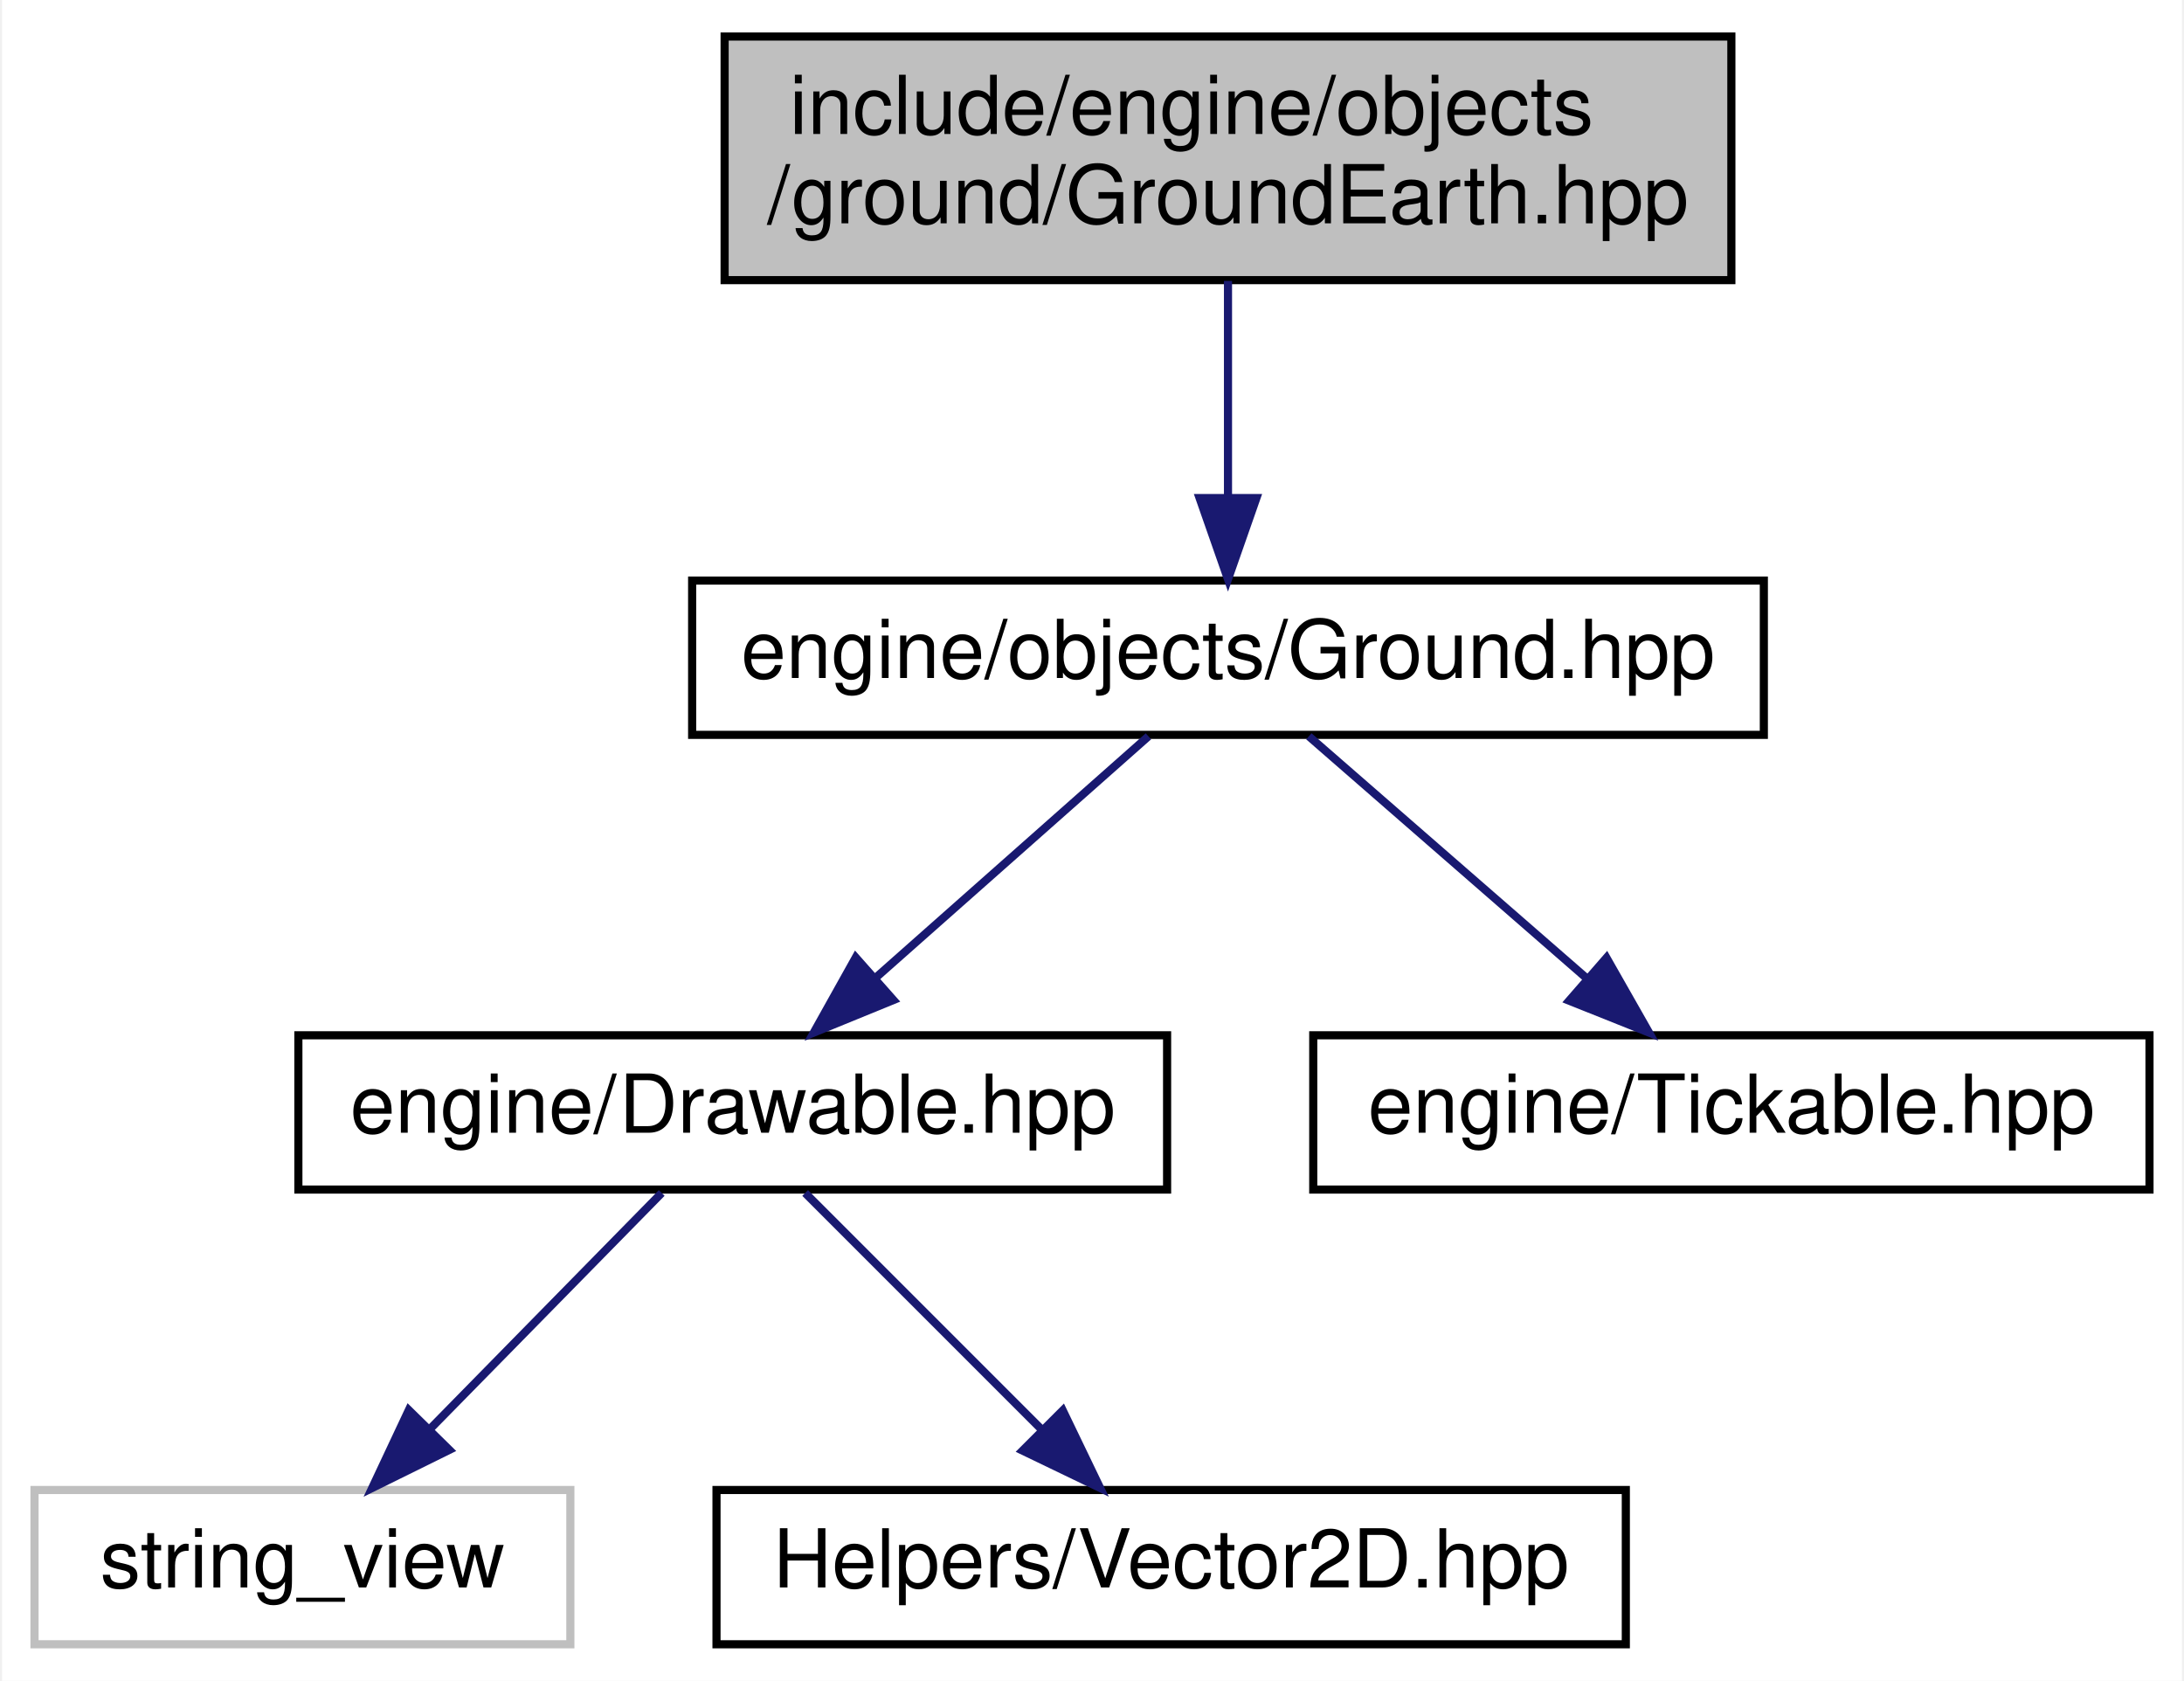
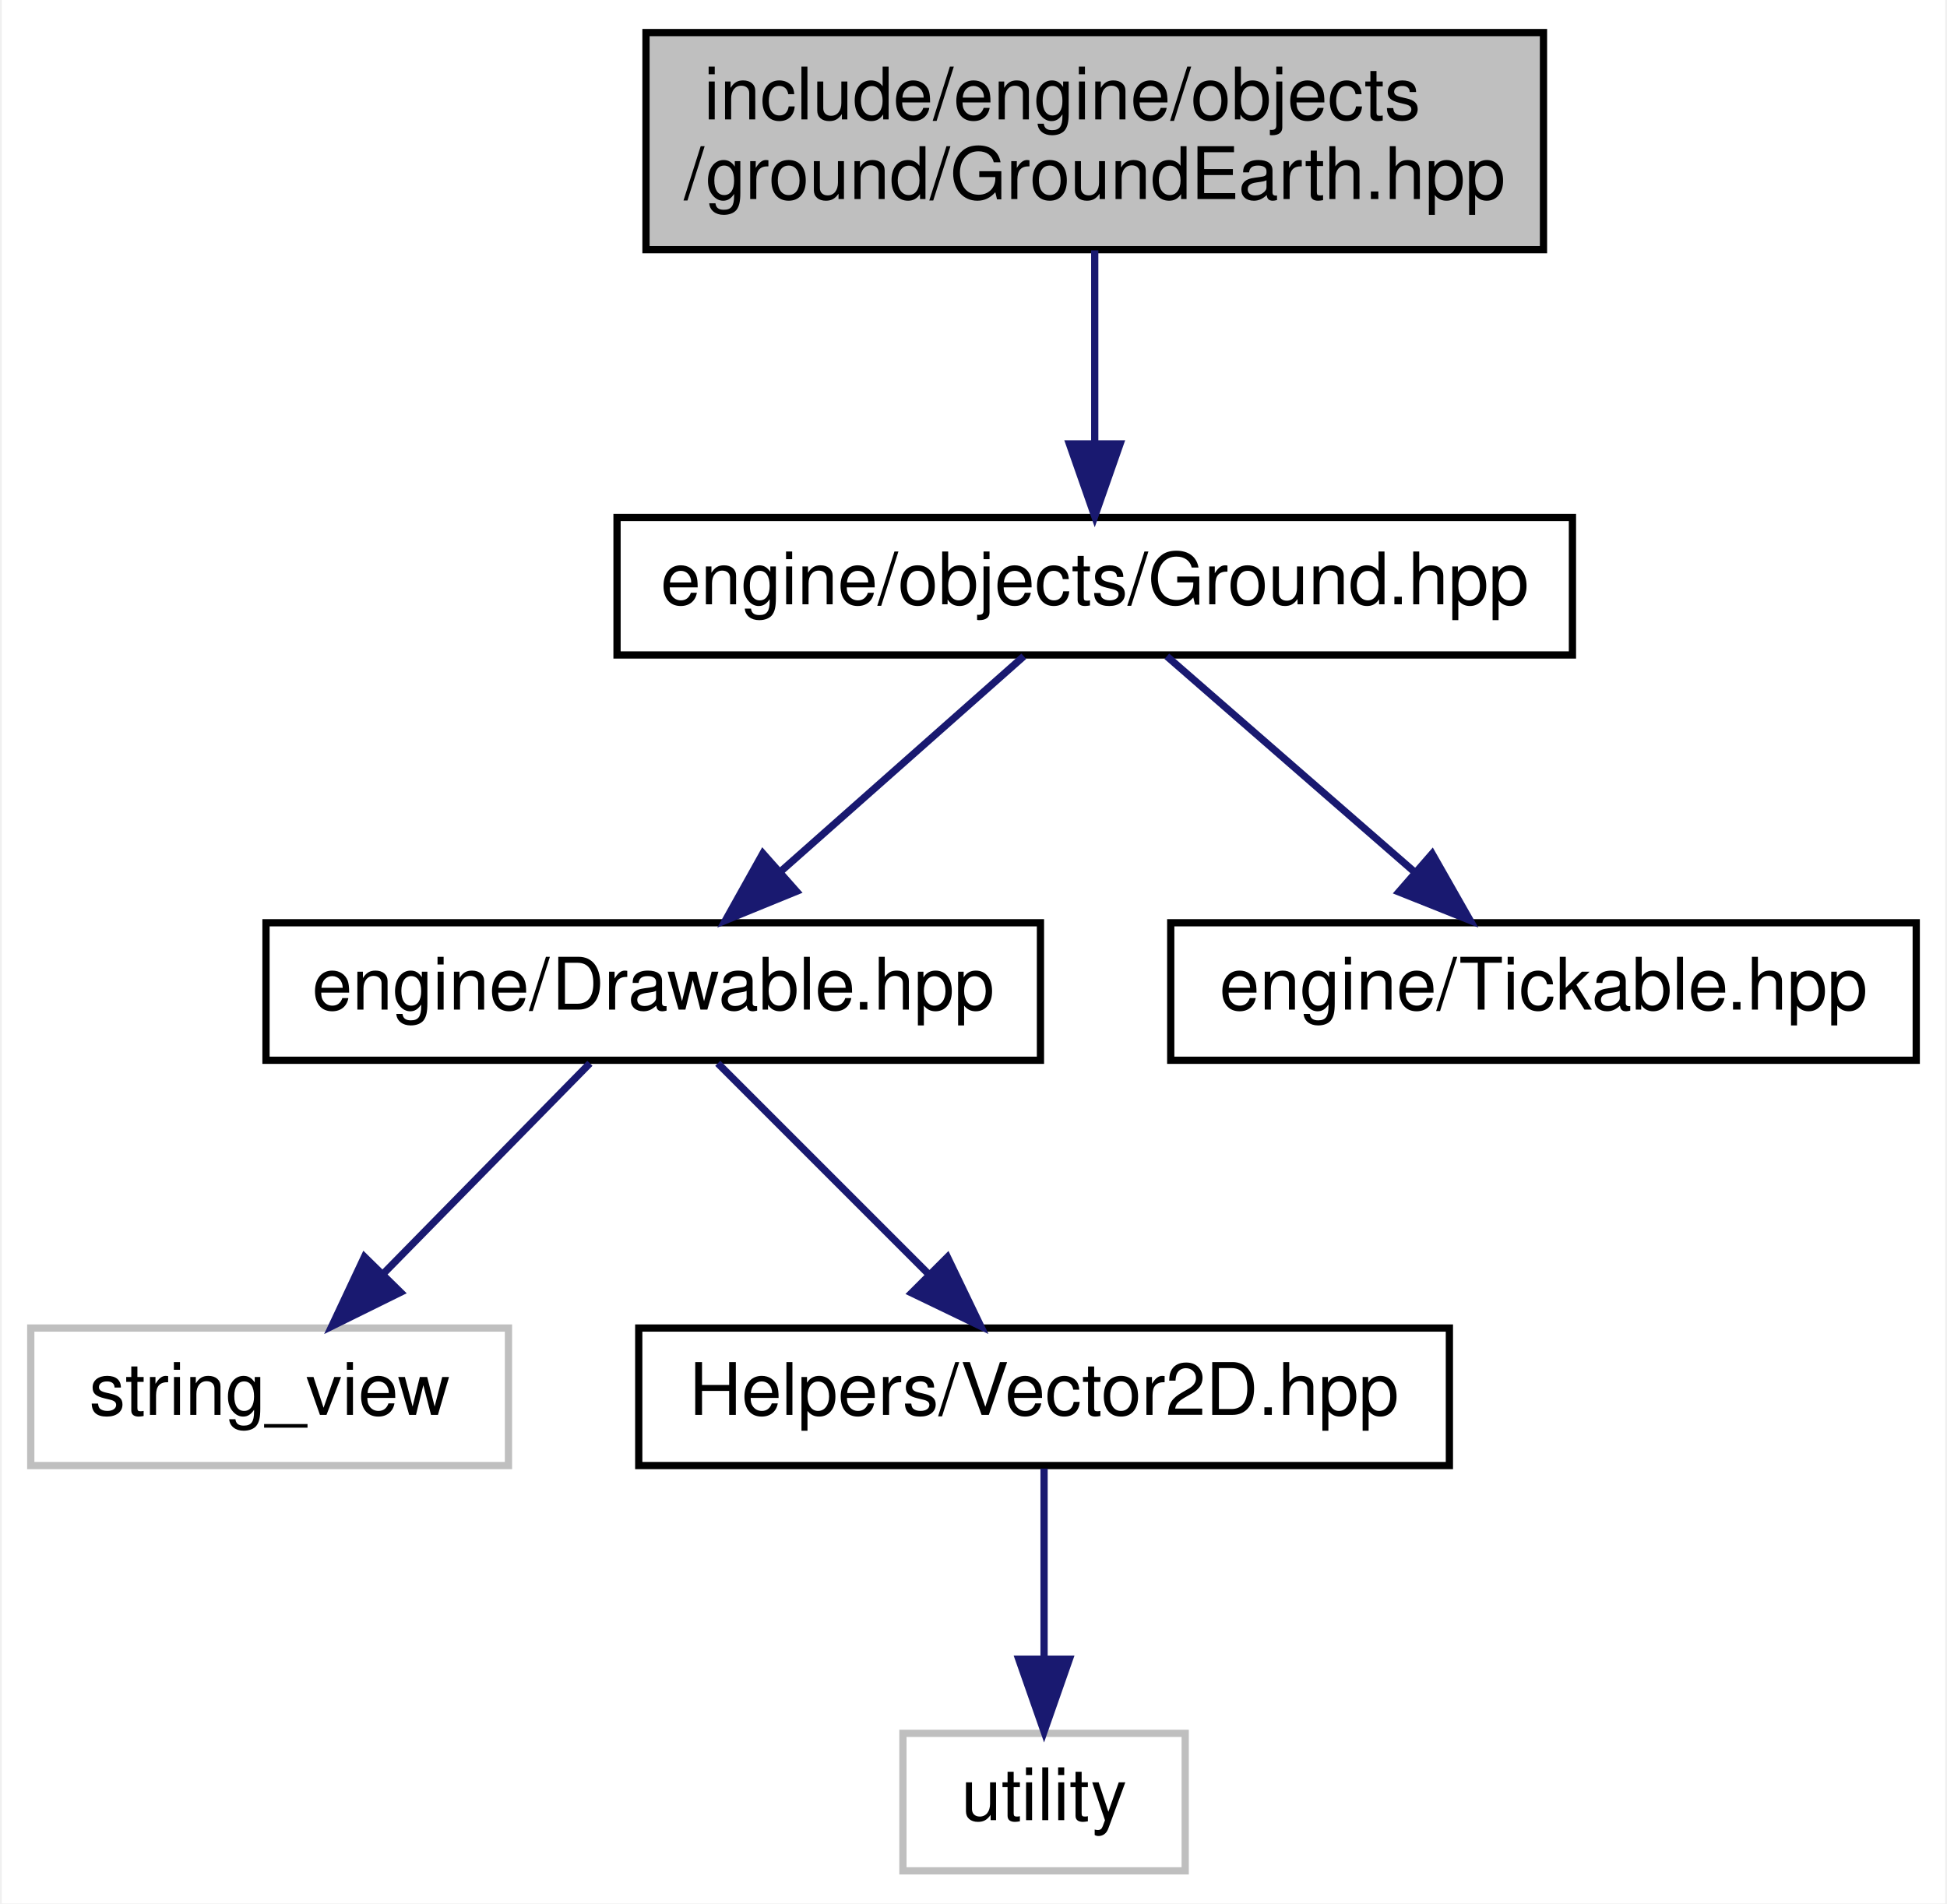
- <svg xmlns="http://www.w3.org/2000/svg" xmlns:xlink="http://www.w3.org/1999/xlink" width="269pt" height="207pt" viewBox="0.00 0.00 268.50 207.00">
-   <g id="graph0" class="graph" transform="scale(1 1) rotate(0) translate(4 203)">
-     <polygon fill="white" stroke="transparent" points="-4,4 -4,-203 264.5,-203 264.5,4 -4,4" />
+ <svg xmlns="http://www.w3.org/2000/svg" xmlns:xlink="http://www.w3.org/1999/xlink" width="269pt" height="263pt" viewBox="0.00 0.00 268.50 263.00">
+   <g id="graph0" class="graph" transform="scale(1 1) rotate(0) translate(4 259)">
+     <polygon fill="white" stroke="transparent" points="-4,4 -4,-259 264.5,-259 264.5,4 -4,4" />
    <g id="node1" class="node">
      <g id="a_node1">
        <a xlink:title=" ">
-           <polygon fill="#bfbfbf" stroke="black" points="85,-168.5 85,-198.5 209,-198.5 209,-168.5 85,-168.5" />
-           <text text-anchor="start" x="93" y="-186.5" font-family="Helvetica,sans-Serif" font-size="10.00">include/engine/objects</text>
-           <text text-anchor="middle" x="147" y="-175.5" font-family="Helvetica,sans-Serif" font-size="10.00">/ground/GroundEarth.hpp</text>
+           <polygon fill="#bfbfbf" stroke="black" points="85,-224.5 85,-254.5 209,-254.5 209,-224.5 85,-224.5" />
+           <text text-anchor="start" x="93" y="-242.5" font-family="Helvetica,sans-Serif" font-size="10.00">include/engine/objects</text>
+           <text text-anchor="middle" x="147" y="-231.5" font-family="Helvetica,sans-Serif" font-size="10.00">/ground/GroundEarth.hpp</text>
        </a>
      </g>
    </g>
    <g id="node2" class="node">
      <g id="a_node2">
        <a xlink:href="_ground_8hpp.html" target="_top" xlink:title=" ">
-           <polygon fill="white" stroke="black" points="81,-112.5 81,-131.5 213,-131.5 213,-112.5 81,-112.5" />
-           <text text-anchor="middle" x="147" y="-119.5" font-family="Helvetica,sans-Serif" font-size="10.00">engine/objects/Ground.hpp</text>
+           <polygon fill="white" stroke="black" points="81,-168.5 81,-187.5 213,-187.5 213,-168.5 81,-168.5" />
+           <text text-anchor="middle" x="147" y="-175.5" font-family="Helvetica,sans-Serif" font-size="10.00">engine/objects/Ground.hpp</text>
        </a>
      </g>
    </g>
    <g id="edge1" class="edge">
-       <path fill="none" stroke="midnightblue" d="M147,-168.4C147,-160.47 147,-150.46 147,-141.86" />
-       <polygon fill="midnightblue" stroke="midnightblue" points="150.5,-141.66 147,-131.66 143.5,-141.66 150.5,-141.66" />
+       <path fill="none" stroke="midnightblue" d="M147,-224.4C147,-216.47 147,-206.46 147,-197.86" />
+       <polygon fill="midnightblue" stroke="midnightblue" points="150.5,-197.66 147,-187.66 143.5,-197.66 150.5,-197.66" />
    </g>
    <g id="node3" class="node">
      <g id="a_node3">
        <a xlink:href="_drawable_8hpp.html" target="_top" xlink:title=" ">
-           <polygon fill="white" stroke="black" points="32.5,-56.5 32.5,-75.5 139.5,-75.5 139.5,-56.5 32.5,-56.5" />
-           <text text-anchor="middle" x="86" y="-63.5" font-family="Helvetica,sans-Serif" font-size="10.00">engine/Drawable.hpp</text>
+           <polygon fill="white" stroke="black" points="32.5,-112.5 32.5,-131.5 139.5,-131.5 139.5,-112.5 32.5,-112.5" />
+           <text text-anchor="middle" x="86" y="-119.5" font-family="Helvetica,sans-Serif" font-size="10.00">engine/Drawable.hpp</text>
        </a>
      </g>
    </g>
    <g id="edge2" class="edge">
-       <path fill="none" stroke="midnightblue" d="M137.2,-112.32C128.18,-104.34 114.59,-92.31 103.68,-82.65" />
-       <polygon fill="midnightblue" stroke="midnightblue" points="105.79,-79.84 95.98,-75.83 101.15,-85.08 105.79,-79.84" />
+       <path fill="none" stroke="midnightblue" d="M137.2,-168.32C128.18,-160.34 114.59,-148.31 103.68,-138.65" />
+       <polygon fill="midnightblue" stroke="midnightblue" points="105.79,-135.84 95.98,-131.83 101.15,-141.08 105.79,-135.84" />
+     </g>
+     <g id="node7" class="node">
+       <g id="a_node7">
+         <a xlink:href="_tickable_8hpp.html" target="_top" xlink:title=" ">
+           <polygon fill="white" stroke="black" points="157.5,-112.5 157.5,-131.5 260.5,-131.5 260.5,-112.5 157.5,-112.5" />
+           <text text-anchor="middle" x="209" y="-119.5" font-family="Helvetica,sans-Serif" font-size="10.00">engine/Tickable.hpp</text>
+         </a>
+       </g>
+     </g>
+     <g id="edge6" class="edge">
+       <path fill="none" stroke="midnightblue" d="M156.96,-168.32C166.13,-160.34 179.94,-148.31 191.03,-138.65" />
+       <polygon fill="midnightblue" stroke="midnightblue" points="193.62,-141.04 198.86,-131.83 189.02,-135.76 193.62,-141.04" />
+     </g>
+     <g id="node4" class="node">
+       <g id="a_node4">
+         <a xlink:title=" ">
+           <polygon fill="white" stroke="#bfbfbf" points="0,-56.5 0,-75.5 66,-75.5 66,-56.5 0,-56.5" />
+           <text text-anchor="middle" x="33" y="-63.5" font-family="Helvetica,sans-Serif" font-size="10.00">string_view</text>
+         </a>
+       </g>
+     </g>
+     <g id="edge3" class="edge">
+       <path fill="none" stroke="midnightblue" d="M77.25,-112.08C69.53,-104.22 58.1,-92.57 48.78,-83.08" />
+       <polygon fill="midnightblue" stroke="midnightblue" points="51.09,-80.44 41.59,-75.75 46.1,-85.34 51.09,-80.44" />
+     </g>
+     <g id="node5" class="node">
+       <g id="a_node5">
+         <a xlink:href="_vector2_d_8hpp.html" target="_top" xlink:title=" ">
+           <polygon fill="white" stroke="black" points="84,-56.5 84,-75.5 196,-75.5 196,-56.5 84,-56.5" />
+           <text text-anchor="middle" x="140" y="-63.5" font-family="Helvetica,sans-Serif" font-size="10.00">Helpers/Vector2D.hpp</text>
+         </a>
+       </g>
+     </g>
+     <g id="edge4" class="edge">
+       <path fill="none" stroke="midnightblue" d="M94.92,-112.08C102.78,-104.22 114.43,-92.57 123.92,-83.08" />
+       <polygon fill="midnightblue" stroke="midnightblue" points="126.65,-85.3 131.25,-75.75 121.7,-80.35 126.65,-85.3" />
    </g>
    <g id="node6" class="node">
      <g id="a_node6">
-         <a xlink:href="_tickable_8hpp.html" target="_top" xlink:title=" ">
-           <polygon fill="white" stroke="black" points="157.5,-56.5 157.5,-75.5 260.5,-75.5 260.5,-56.5 157.5,-56.5" />
-           <text text-anchor="middle" x="209" y="-63.5" font-family="Helvetica,sans-Serif" font-size="10.00">engine/Tickable.hpp</text>
+         <a xlink:title=" ">
+           <polygon fill="white" stroke="#bfbfbf" points="120.5,-0.5 120.5,-19.5 159.5,-19.5 159.5,-0.5 120.5,-0.5" />
+           <text text-anchor="middle" x="140" y="-7.5" font-family="Helvetica,sans-Serif" font-size="10.00">utility</text>
        </a>
      </g>
    </g>
    <g id="edge5" class="edge">
-       <path fill="none" stroke="midnightblue" d="M156.96,-112.32C166.13,-104.34 179.94,-92.31 191.03,-82.65" />
-       <polygon fill="midnightblue" stroke="midnightblue" points="193.62,-85.04 198.86,-75.83 189.02,-79.76 193.62,-85.04" />
-     </g>
-     <g id="node4" class="node">
-       <g id="a_node4">
-         <a xlink:title=" ">
-           <polygon fill="white" stroke="#bfbfbf" points="0,-0.5 0,-19.5 66,-19.5 66,-0.5 0,-0.5" />
-           <text text-anchor="middle" x="33" y="-7.5" font-family="Helvetica,sans-Serif" font-size="10.00">string_view</text>
-         </a>
-       </g>
-     </g>
-     <g id="edge3" class="edge">
-       <path fill="none" stroke="midnightblue" d="M77.25,-56.08C69.53,-48.22 58.1,-36.57 48.78,-27.08" />
-       <polygon fill="midnightblue" stroke="midnightblue" points="51.09,-24.44 41.59,-19.75 46.1,-29.34 51.09,-24.44" />
-     </g>
-     <g id="node5" class="node">
-       <g id="a_node5">
-         <a xlink:href="_vector2_d_8hpp.html" target="_top" xlink:title=" ">
-           <polygon fill="white" stroke="black" points="84,-0.5 84,-19.5 196,-19.5 196,-0.5 84,-0.5" />
-           <text text-anchor="middle" x="140" y="-7.5" font-family="Helvetica,sans-Serif" font-size="10.00">Helpers/Vector2D.hpp</text>
-         </a>
-       </g>
-     </g>
-     <g id="edge4" class="edge">
-       <path fill="none" stroke="midnightblue" d="M94.92,-56.08C102.78,-48.22 114.43,-36.57 123.92,-27.08" />
-       <polygon fill="midnightblue" stroke="midnightblue" points="126.65,-29.3 131.25,-19.75 121.7,-24.35 126.65,-29.3" />
+       <path fill="none" stroke="midnightblue" d="M140,-56.08C140,-49.01 140,-38.86 140,-29.99" />
+       <polygon fill="midnightblue" stroke="midnightblue" points="143.5,-29.75 140,-19.75 136.5,-29.75 143.5,-29.75" />
    </g>
  </g>
</svg>
